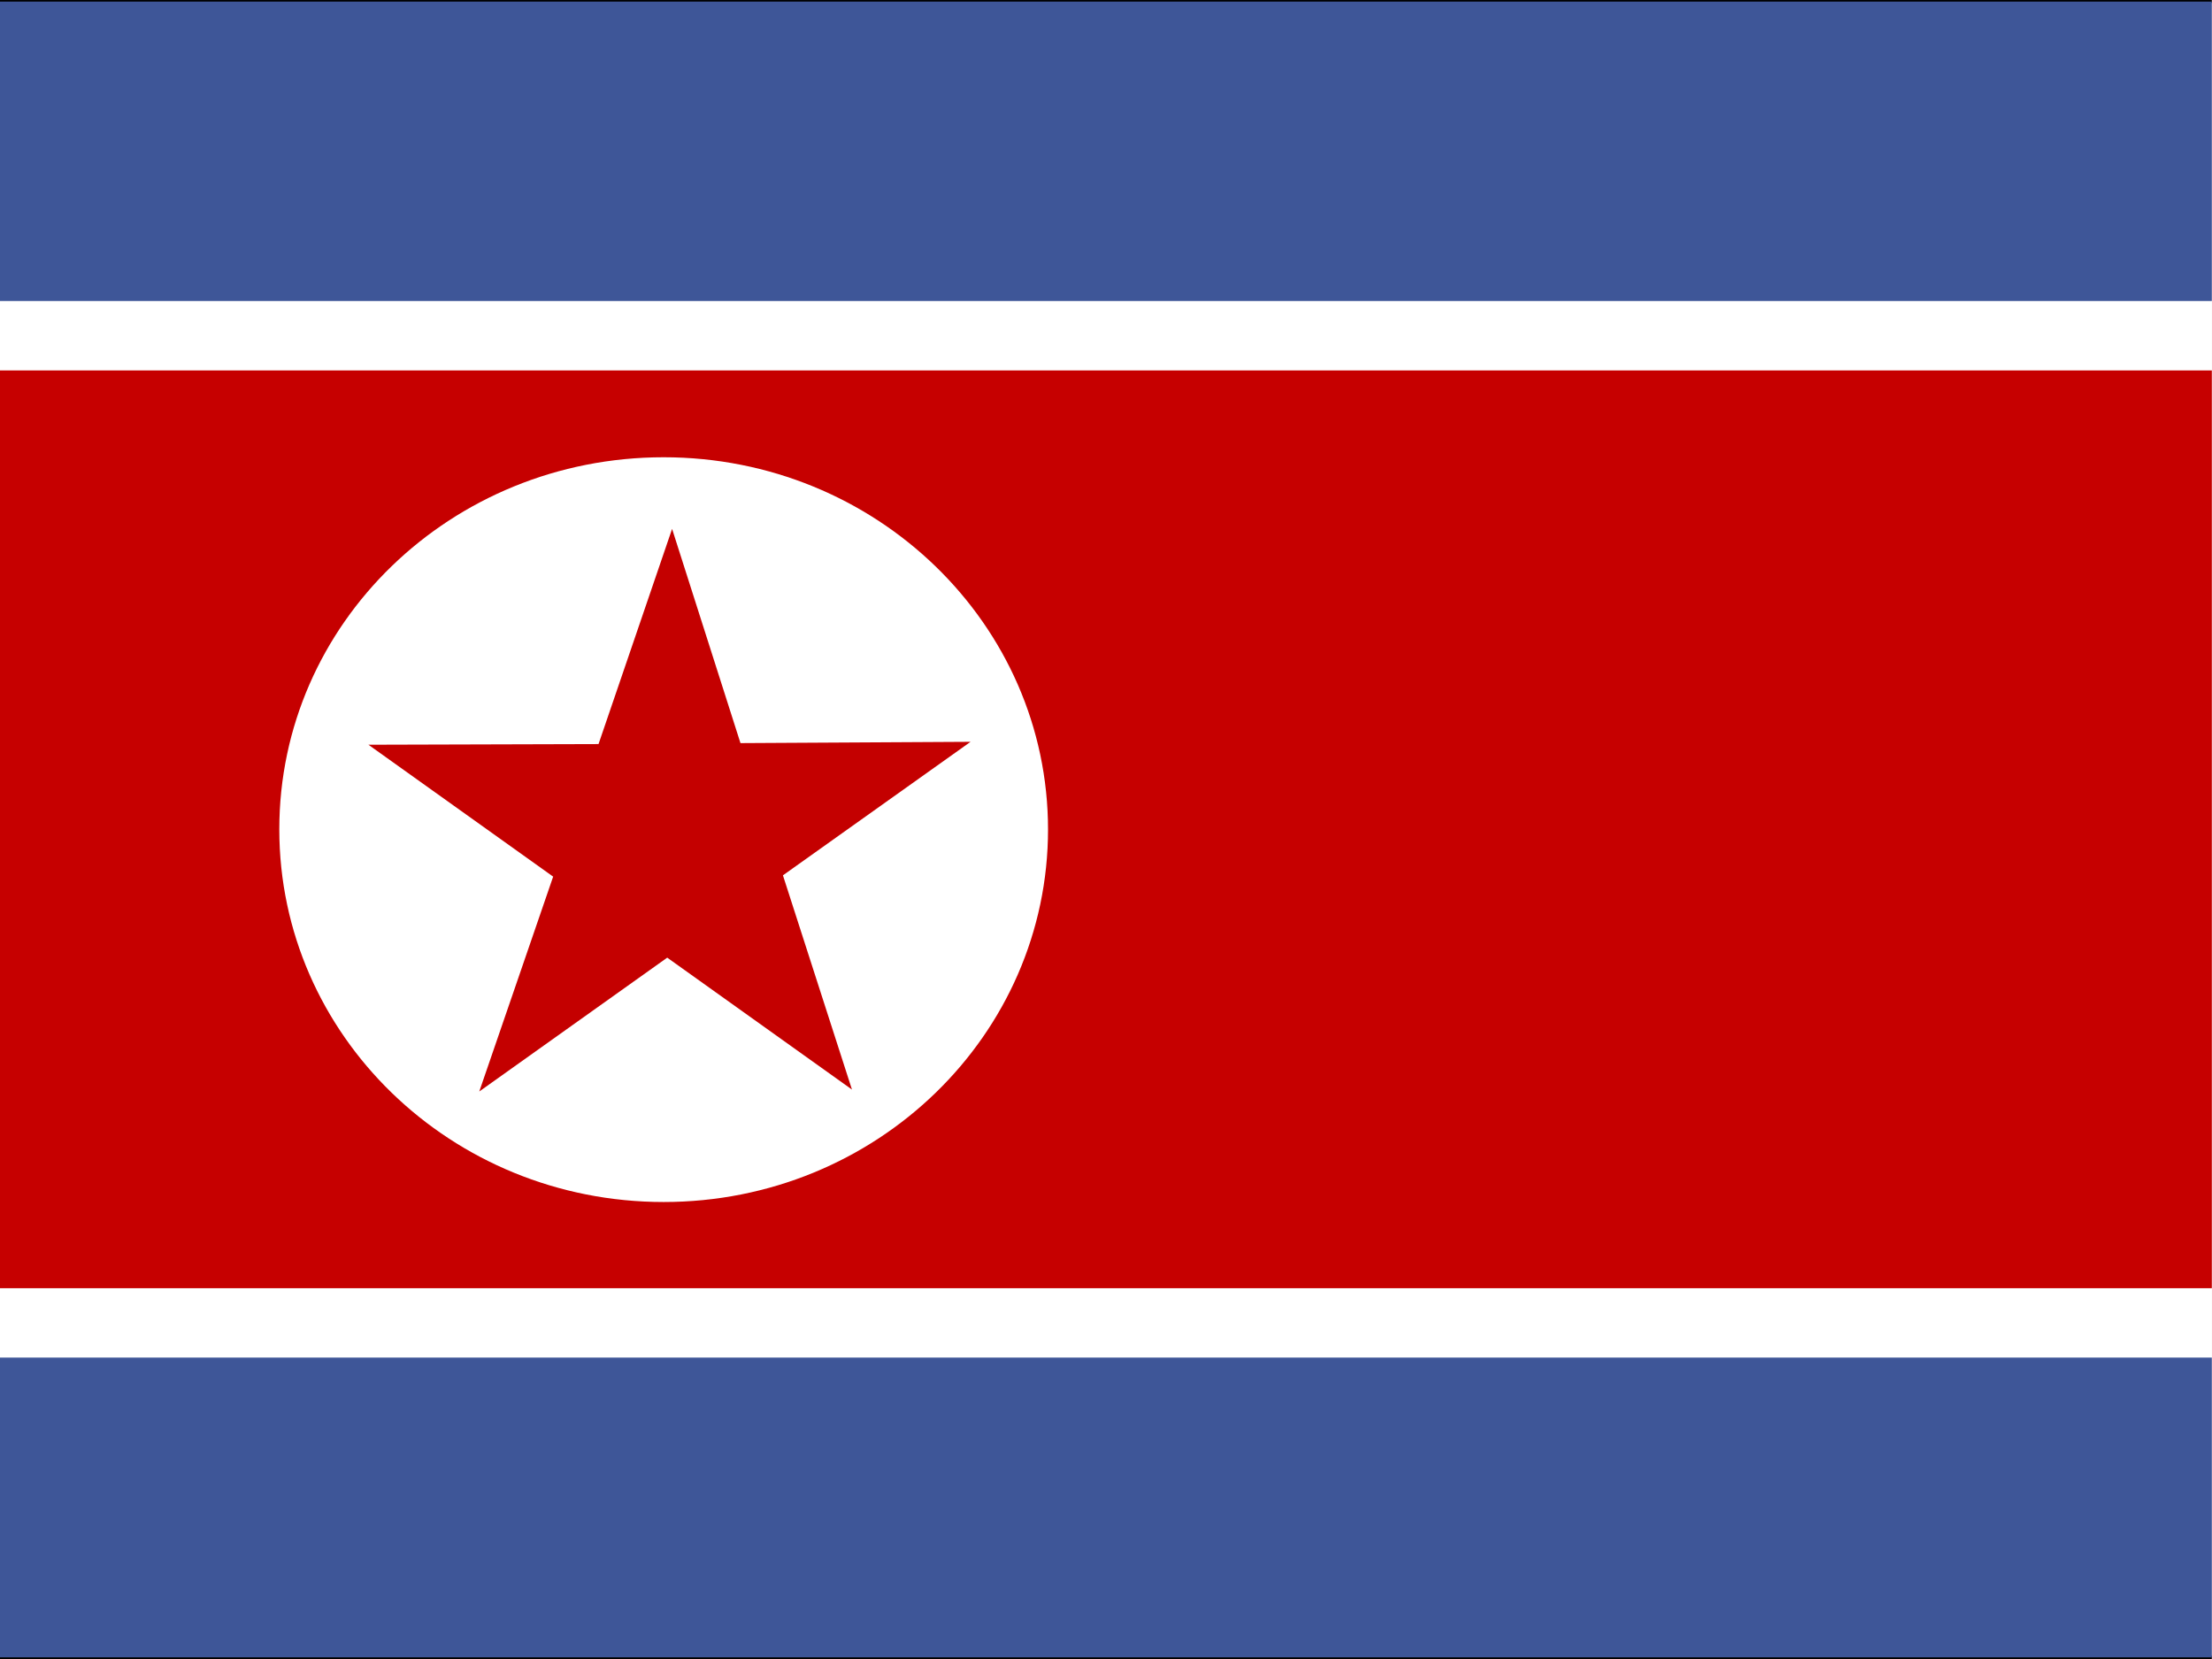
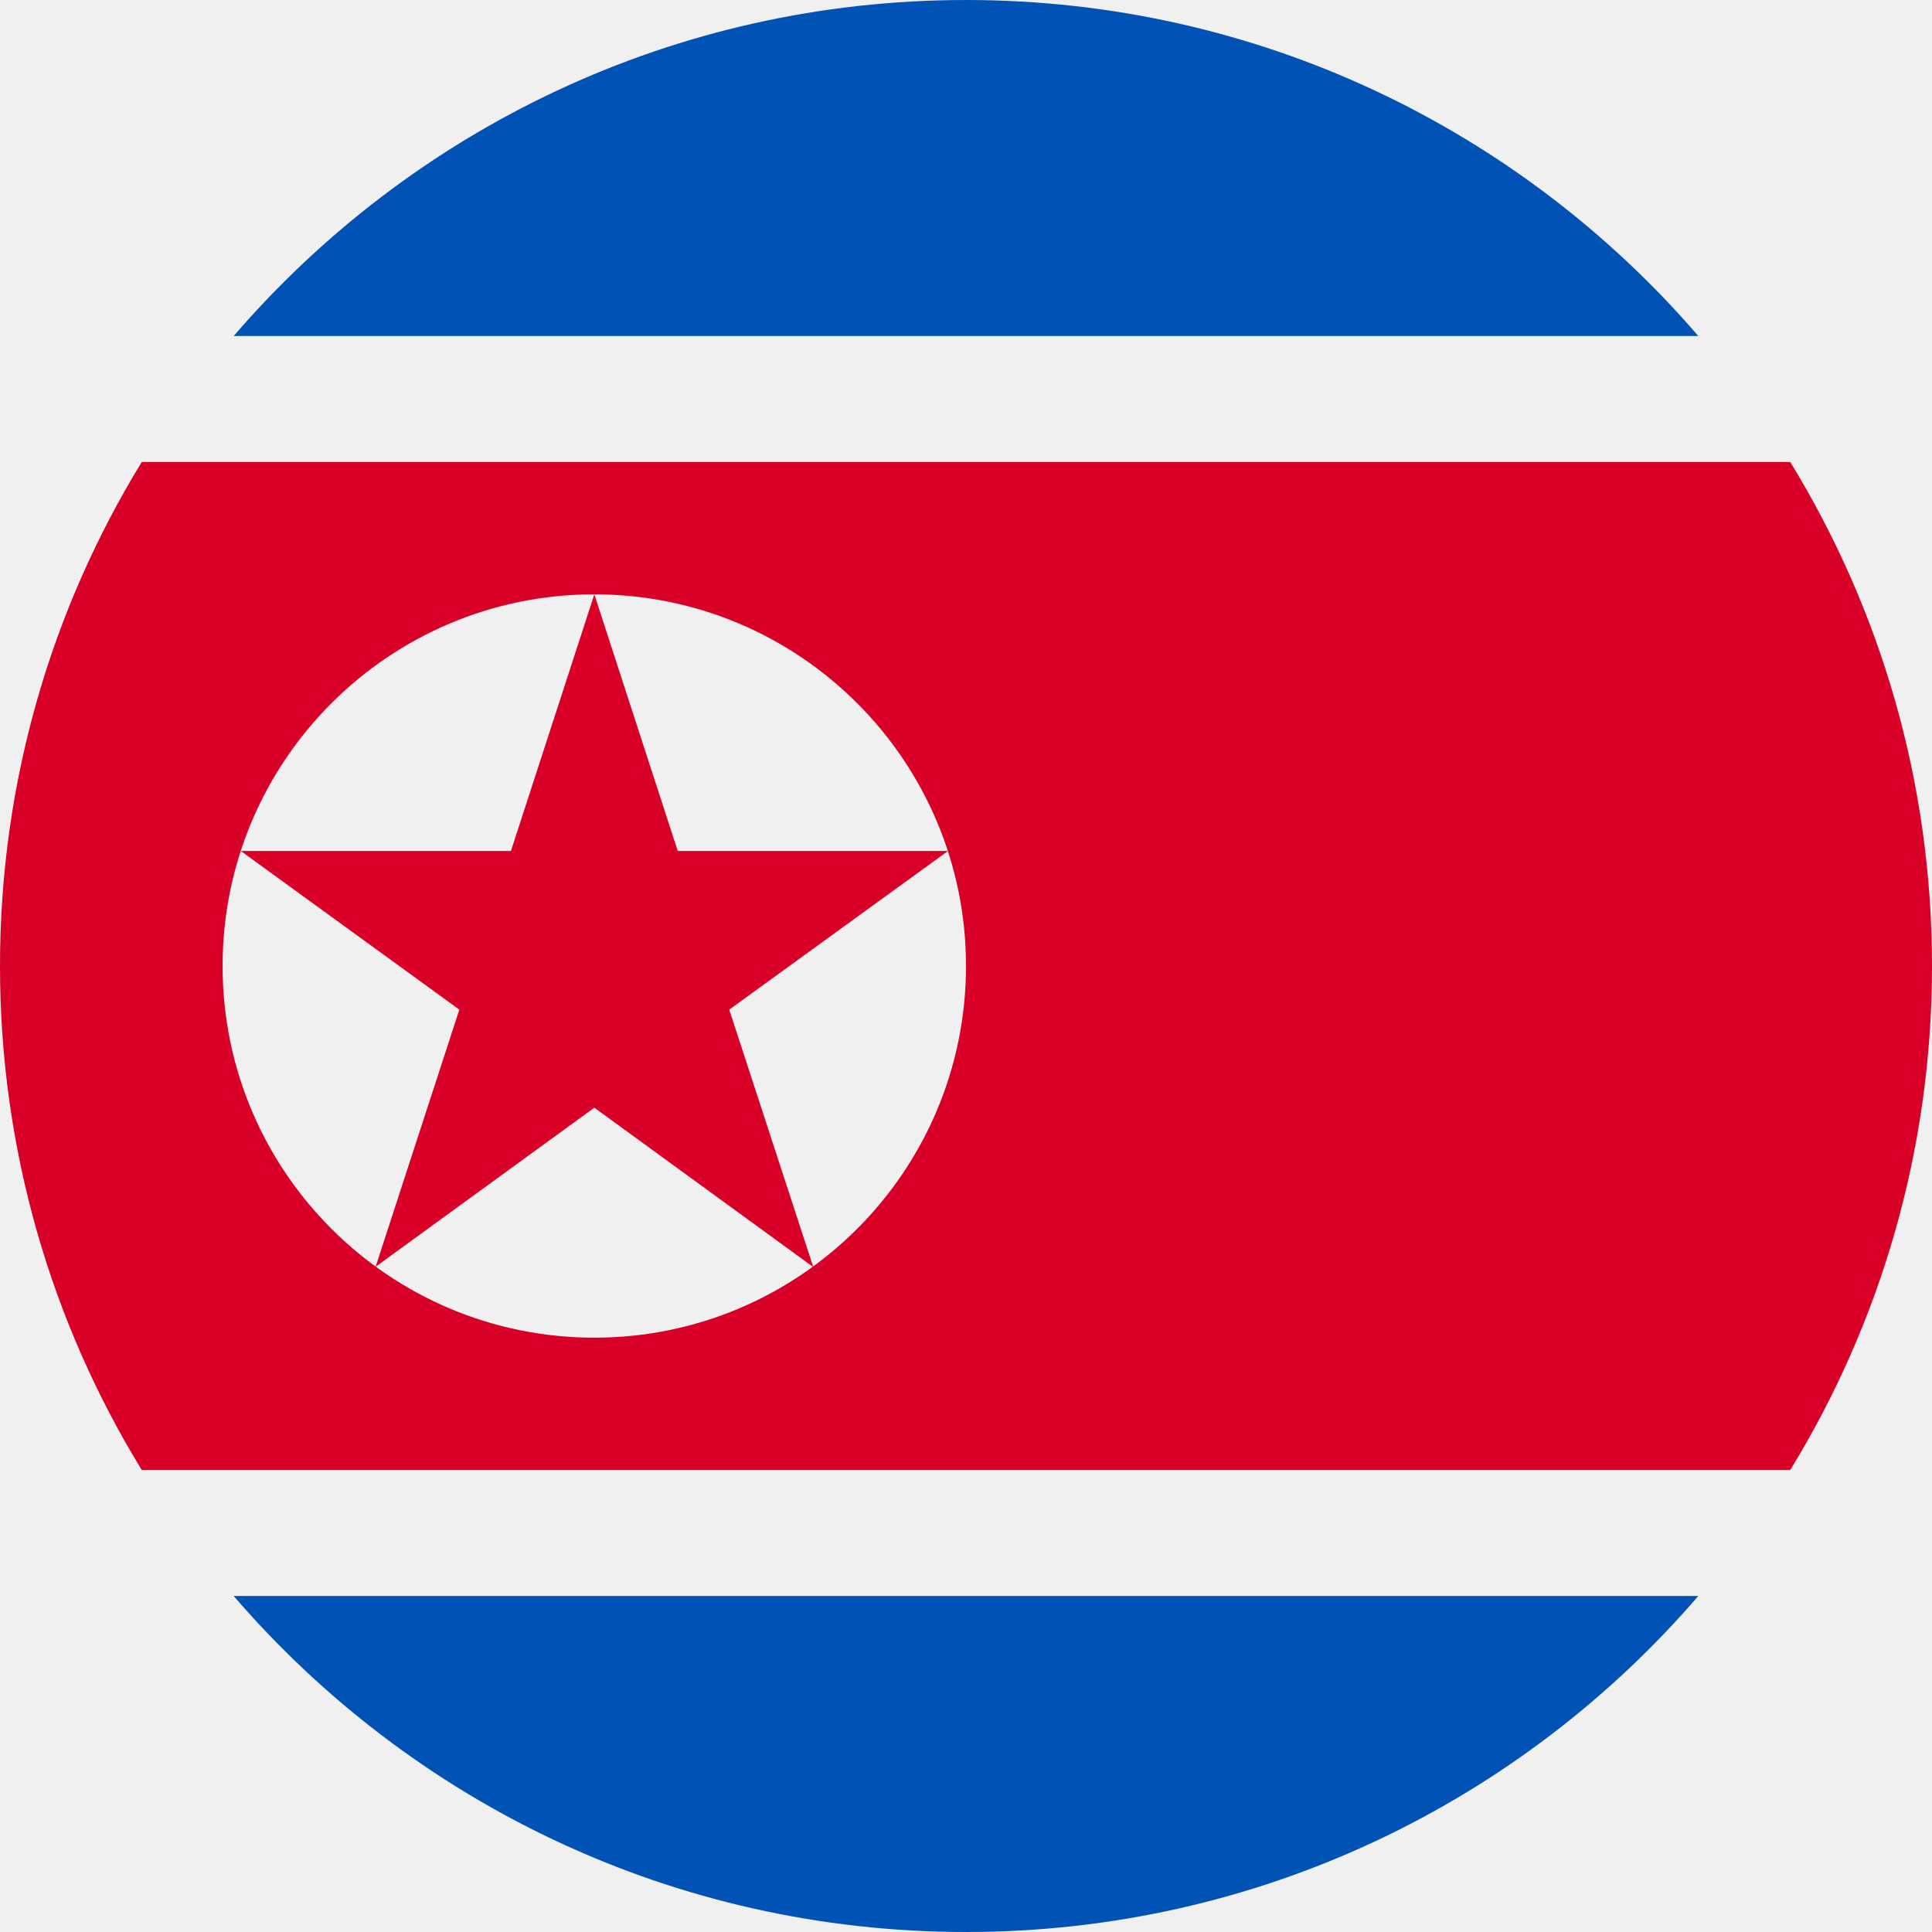
- <svg xmlns="http://www.w3.org/2000/svg" id="flag-icons-kp" viewBox="0 0 640 480">
+ <svg xmlns="http://www.w3.org/2000/svg" width="24" height="24" viewBox="0 0 24 24" fill="none">
+   <g clip-path="url(#clip0_18_4819)">
+     <path d="M12 24C18.627 24 24 18.627 24 12C24 5.373 18.627 0 12 0C5.373 0 0 5.373 0 12C0 18.627 5.373 24 12 24Z" fill="#F0F0F0" />
+     <path d="M12 0C8.363 0 5.104 1.618 2.903 4.174H21.097C18.896 1.618 15.637 0 12 0Z" fill="#0052B4" />
+     <path d="M21.097 19.826H2.903C5.104 22.382 8.363 24 12 24C15.637 24 18.896 22.382 21.097 19.826Z" fill="#0052B4" />
+     <path d="M22.239 5.739H1.761C0.644 7.562 0 9.706 0 12C0 14.294 0.644 16.438 1.761 18.261H22.239C23.356 16.438 24 14.294 24 12C24 9.706 23.356 7.562 22.239 5.739Z" fill="#D80027" />
+     <path d="M7.383 16.617C9.933 16.617 12 14.55 12 12C12 9.45 9.933 7.383 7.383 7.383C4.833 7.383 2.765 9.45 2.765 12C2.765 14.55 4.833 16.617 7.383 16.617Z" fill="#F0F0F0" />
+     <path d="M7.383 7.383L8.419 10.571H11.777L9.059 12.542L10.103 15.74L7.383 13.76L4.666 15.736L5.706 12.542L2.991 10.571H6.347L7.383 7.383Z" fill="#D80027" />
+   </g>
  <defs>
-     <clipPath id="kp-a">
-       <path fill-opacity=".7" d="M5 .1h682.6V512H5.1z" />
+     <clipPath id="clip0_18_4819">
+       <rect width="24" height="24" fill="white" />
    </clipPath>
  </defs>
-   <g fill-rule="evenodd" clip-path="url(#kp-a)" transform="translate(-4.8 -.1) scale(.93768)">
-     <path fill="#fff" stroke="#000" d="M776 511.5H-76V.5h852z" />
-     <path fill="#3e5698" d="M776 419H-76v92.5h852z" />
-     <path fill="#c60000" d="M776 397.6H-76V114.4h852z" />
-     <path fill="#3e5698" d="M776 .6H-76V93h852z" />
-     <path fill="#fff" d="M328.5 256c0 63.5-53 115-118.6 115S91.3 319.5 91.3 256s53-114.8 118.6-114.8c65.5 0 118.6 51.4 118.6 114.9z" />
-     <path fill="#c40000" d="m175.8 270.6-57-40.7 71-.2 22.7-66.4 21.1 66.1 71-.4-57.9 41.2 21.3 66.1-57-40.7-58 41.3z" />
-   </g>
</svg>
